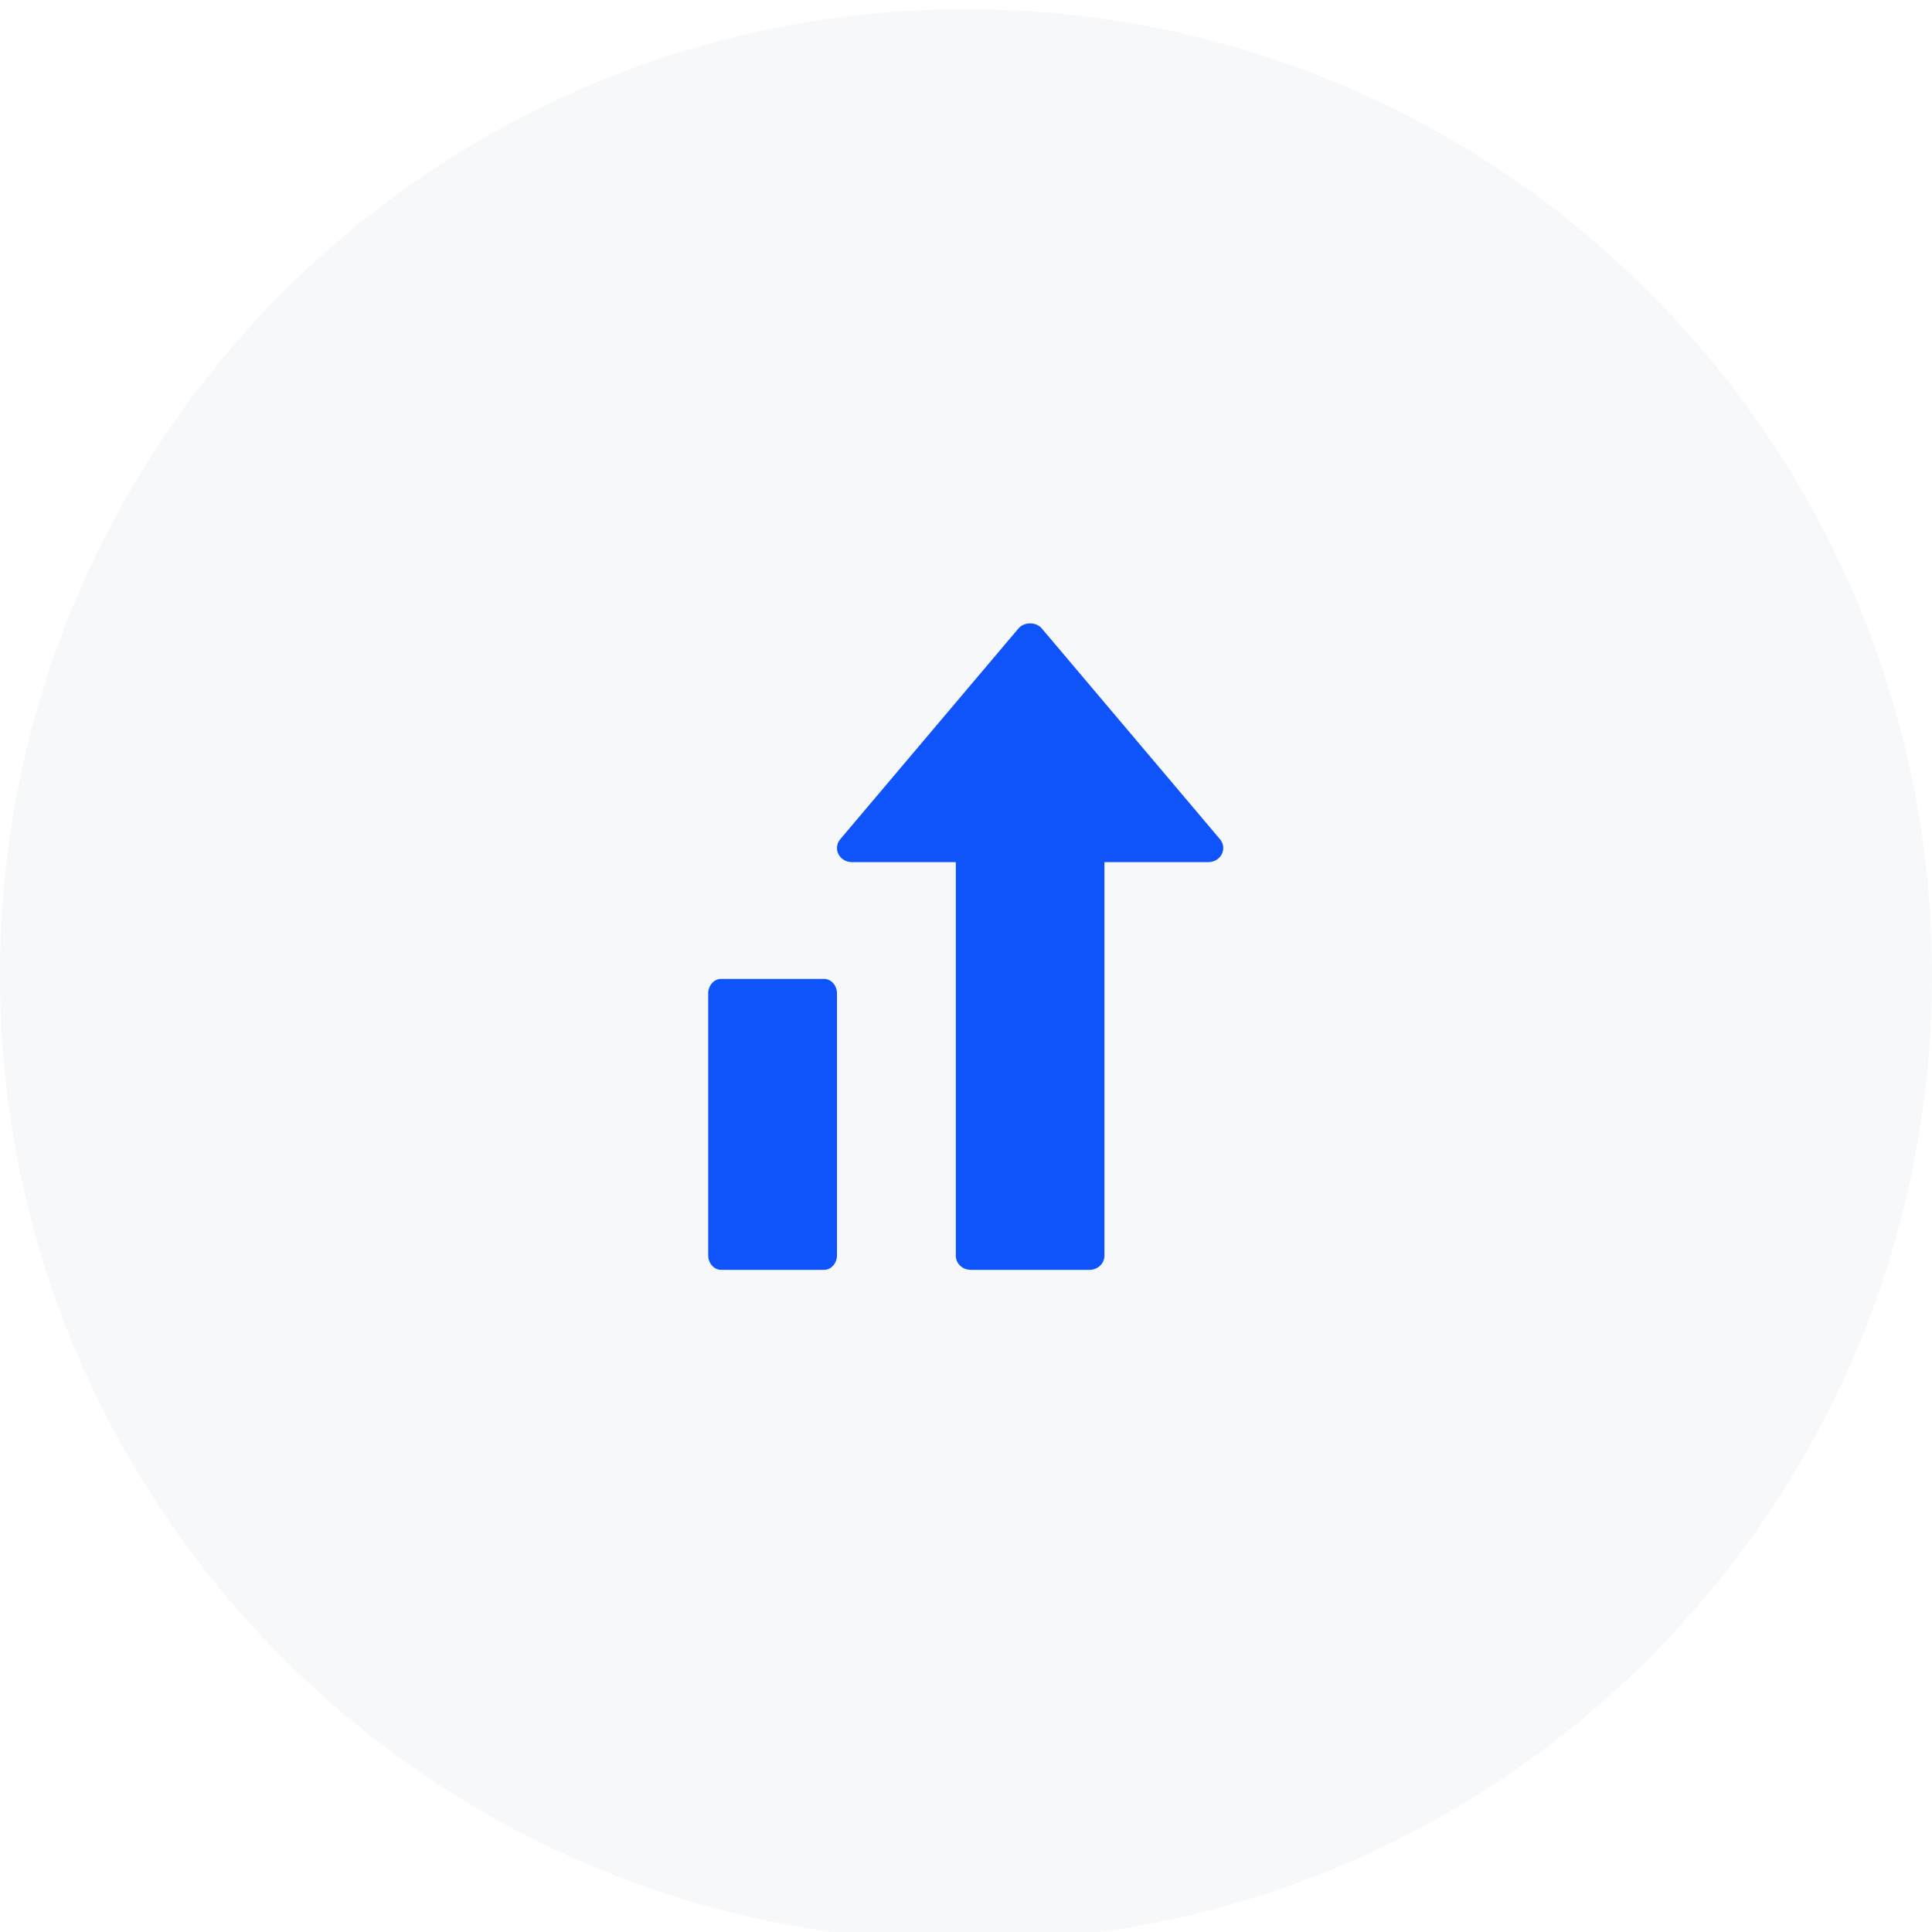
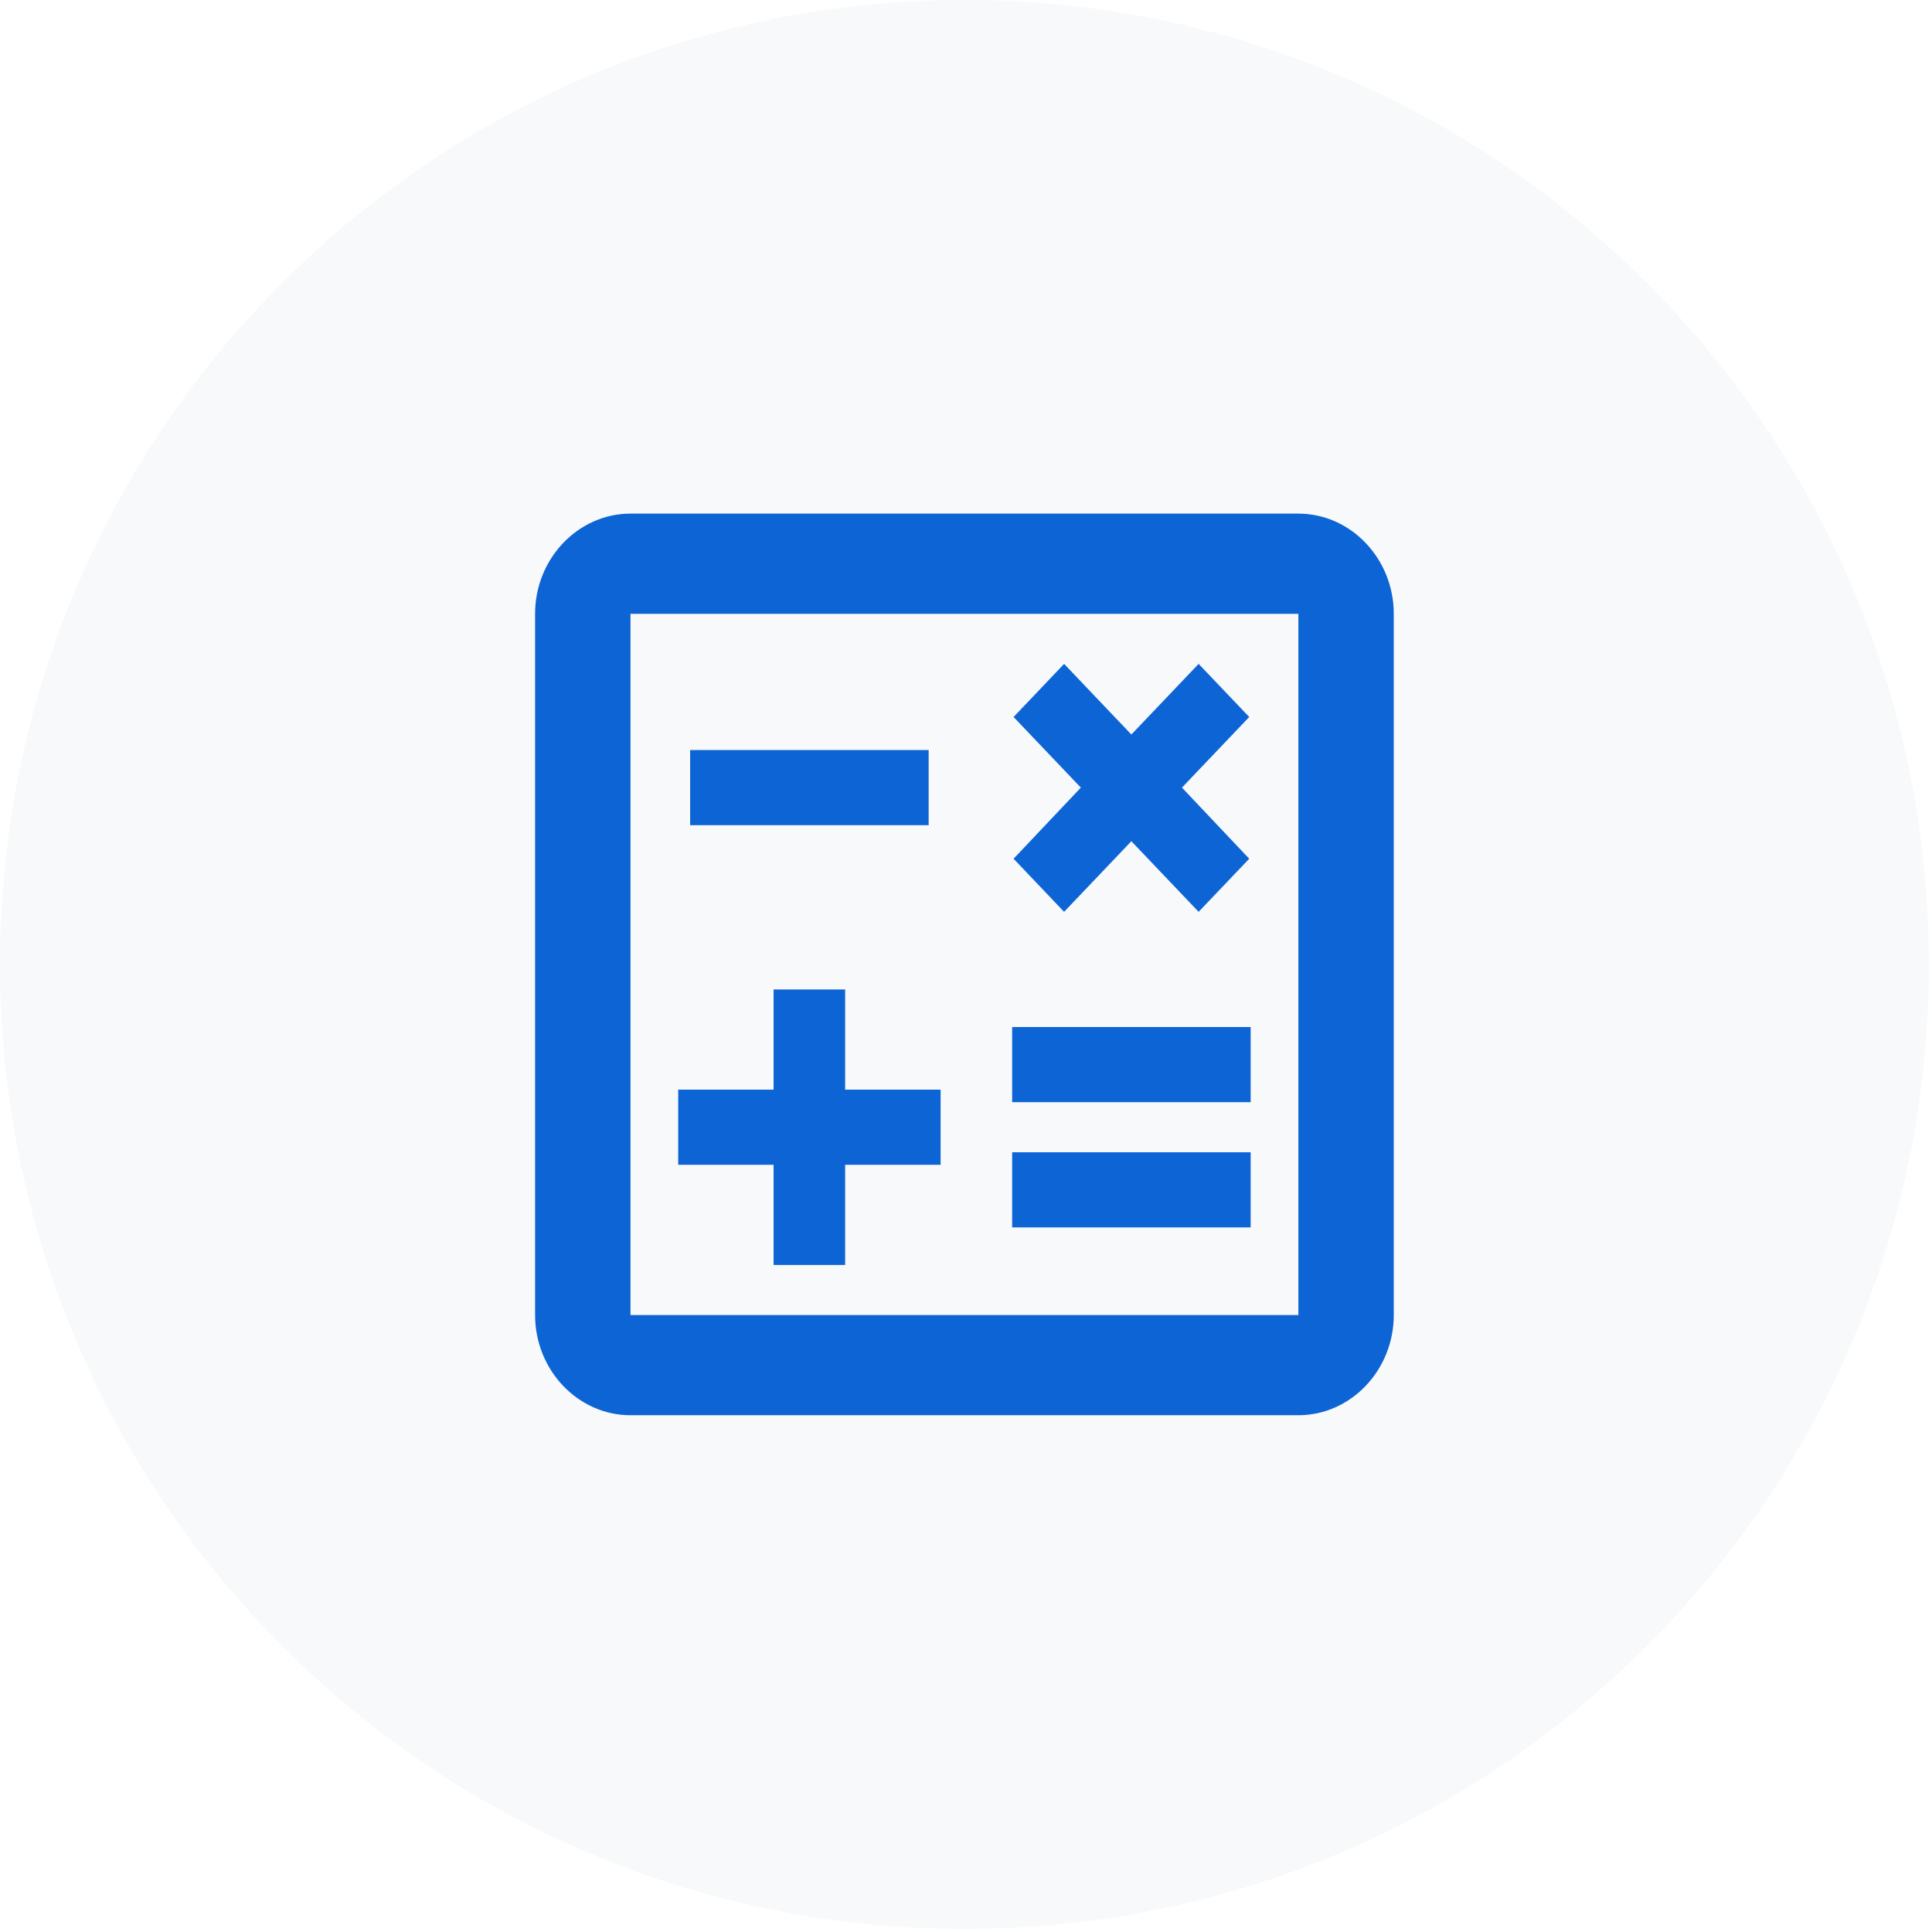
- <svg xmlns="http://www.w3.org/2000/svg" width="60" height="60" viewBox="0 0 60 60" fill="none">
-   <path fill-rule="evenodd" clip-rule="evenodd" d="M30 60.285C46.569 60.285 60 46.854 60 30.285C60 13.717 46.569 0.285 30 0.285C13.431 0.285 0 13.717 0 30.285C0 46.854 13.431 60.285 30 60.285Z" fill="#F7F8FA" />
-   <path d="M25.593 30.401H22.394C22.173 30.401 21.994 30.604 21.994 30.853V38.984C21.994 39.233 22.173 39.436 22.394 39.436H25.593C25.814 39.436 25.993 39.233 25.993 38.984V30.853C25.993 30.604 25.814 30.401 25.593 30.401Z" fill="#0F53FA" />
-   <path d="M37.889 26.064L32.352 19.515C32.177 19.308 31.806 19.308 31.631 19.515L26.094 26.064C25.984 26.195 25.962 26.375 26.038 26.526C26.116 26.678 26.277 26.774 26.455 26.774H29.684V38.999C29.684 39.24 29.891 39.436 30.146 39.436H33.837C34.092 39.436 34.299 39.24 34.299 38.999V26.774H37.528C37.706 26.774 37.868 26.678 37.944 26.526C38.021 26.375 37.999 26.195 37.889 26.064Z" fill="#0F53FA" />
+ <svg xmlns="http://www.w3.org/2000/svg" width="270" height="270" viewBox="0 0 270 270" fill="none">
+   <path d="M134.78 269.56C209.217 269.56 269.56 209.217 269.56 134.78C269.56 60.343 209.217 0 134.78 0C60.343 0 0 60.343 0 134.78C0 209.217 60.343 269.56 134.78 269.56Z" fill="#F7F9FA" />
+   <path d="M181.45 71.78H88.11C80.78 71.78 74.78 78.08 74.78 85.78V183.78C74.78 191.48 80.78 197.78 88.11 197.78H181.45C188.78 197.78 194.78 191.48 194.78 183.78V85.78C194.78 78.08 188.78 71.78 181.45 71.78ZM181.45 183.78H88.11V85.78H181.45V183.78Z" fill="#0D64D5" />
+   <path d="M129.78 104.82H96.45V115.32H129.78V104.82Z" fill="#0D64D5" />
+   <path d="M174.78 161.03H141.45V171.53H174.78V161.03Z" fill="#0D64D5" />
+   <path d="M174.78 143.53H141.45V154.03H174.78V143.53Z" fill="#0D64D5" />
+   <path d="M108.11 176.78H118.11V162.78H131.45V152.28H118.11V138.28H108.11V152.28H94.78V162.78H108.11V176.78Z" fill="#0D64D5" />
+   <path d="M148.71 127.43L158.11 117.56L167.51 127.43L174.58 120.01L165.18 110.07L174.58 100.2L167.51 92.78L158.11 102.65L148.71 92.78L141.65 100.2L151.05 110.07L141.65 120.01L148.71 127.43Z" fill="#0D64D5" />
</svg>
